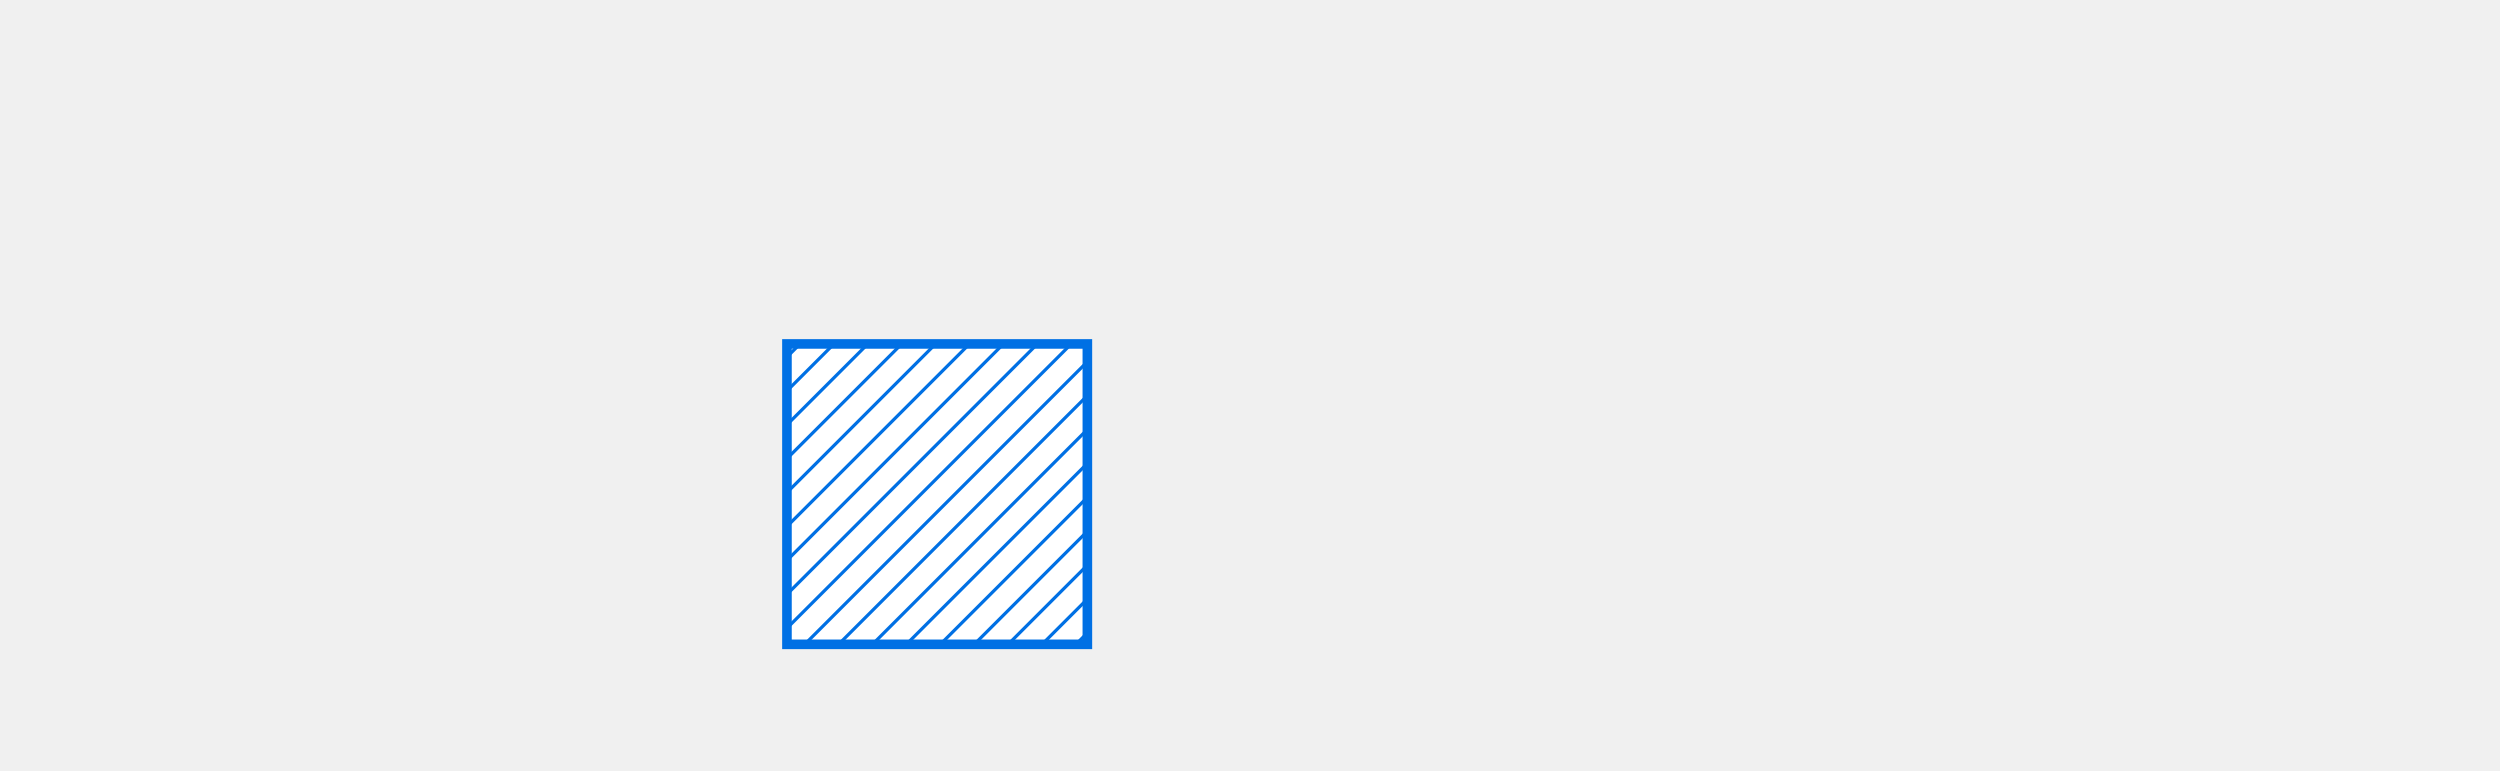
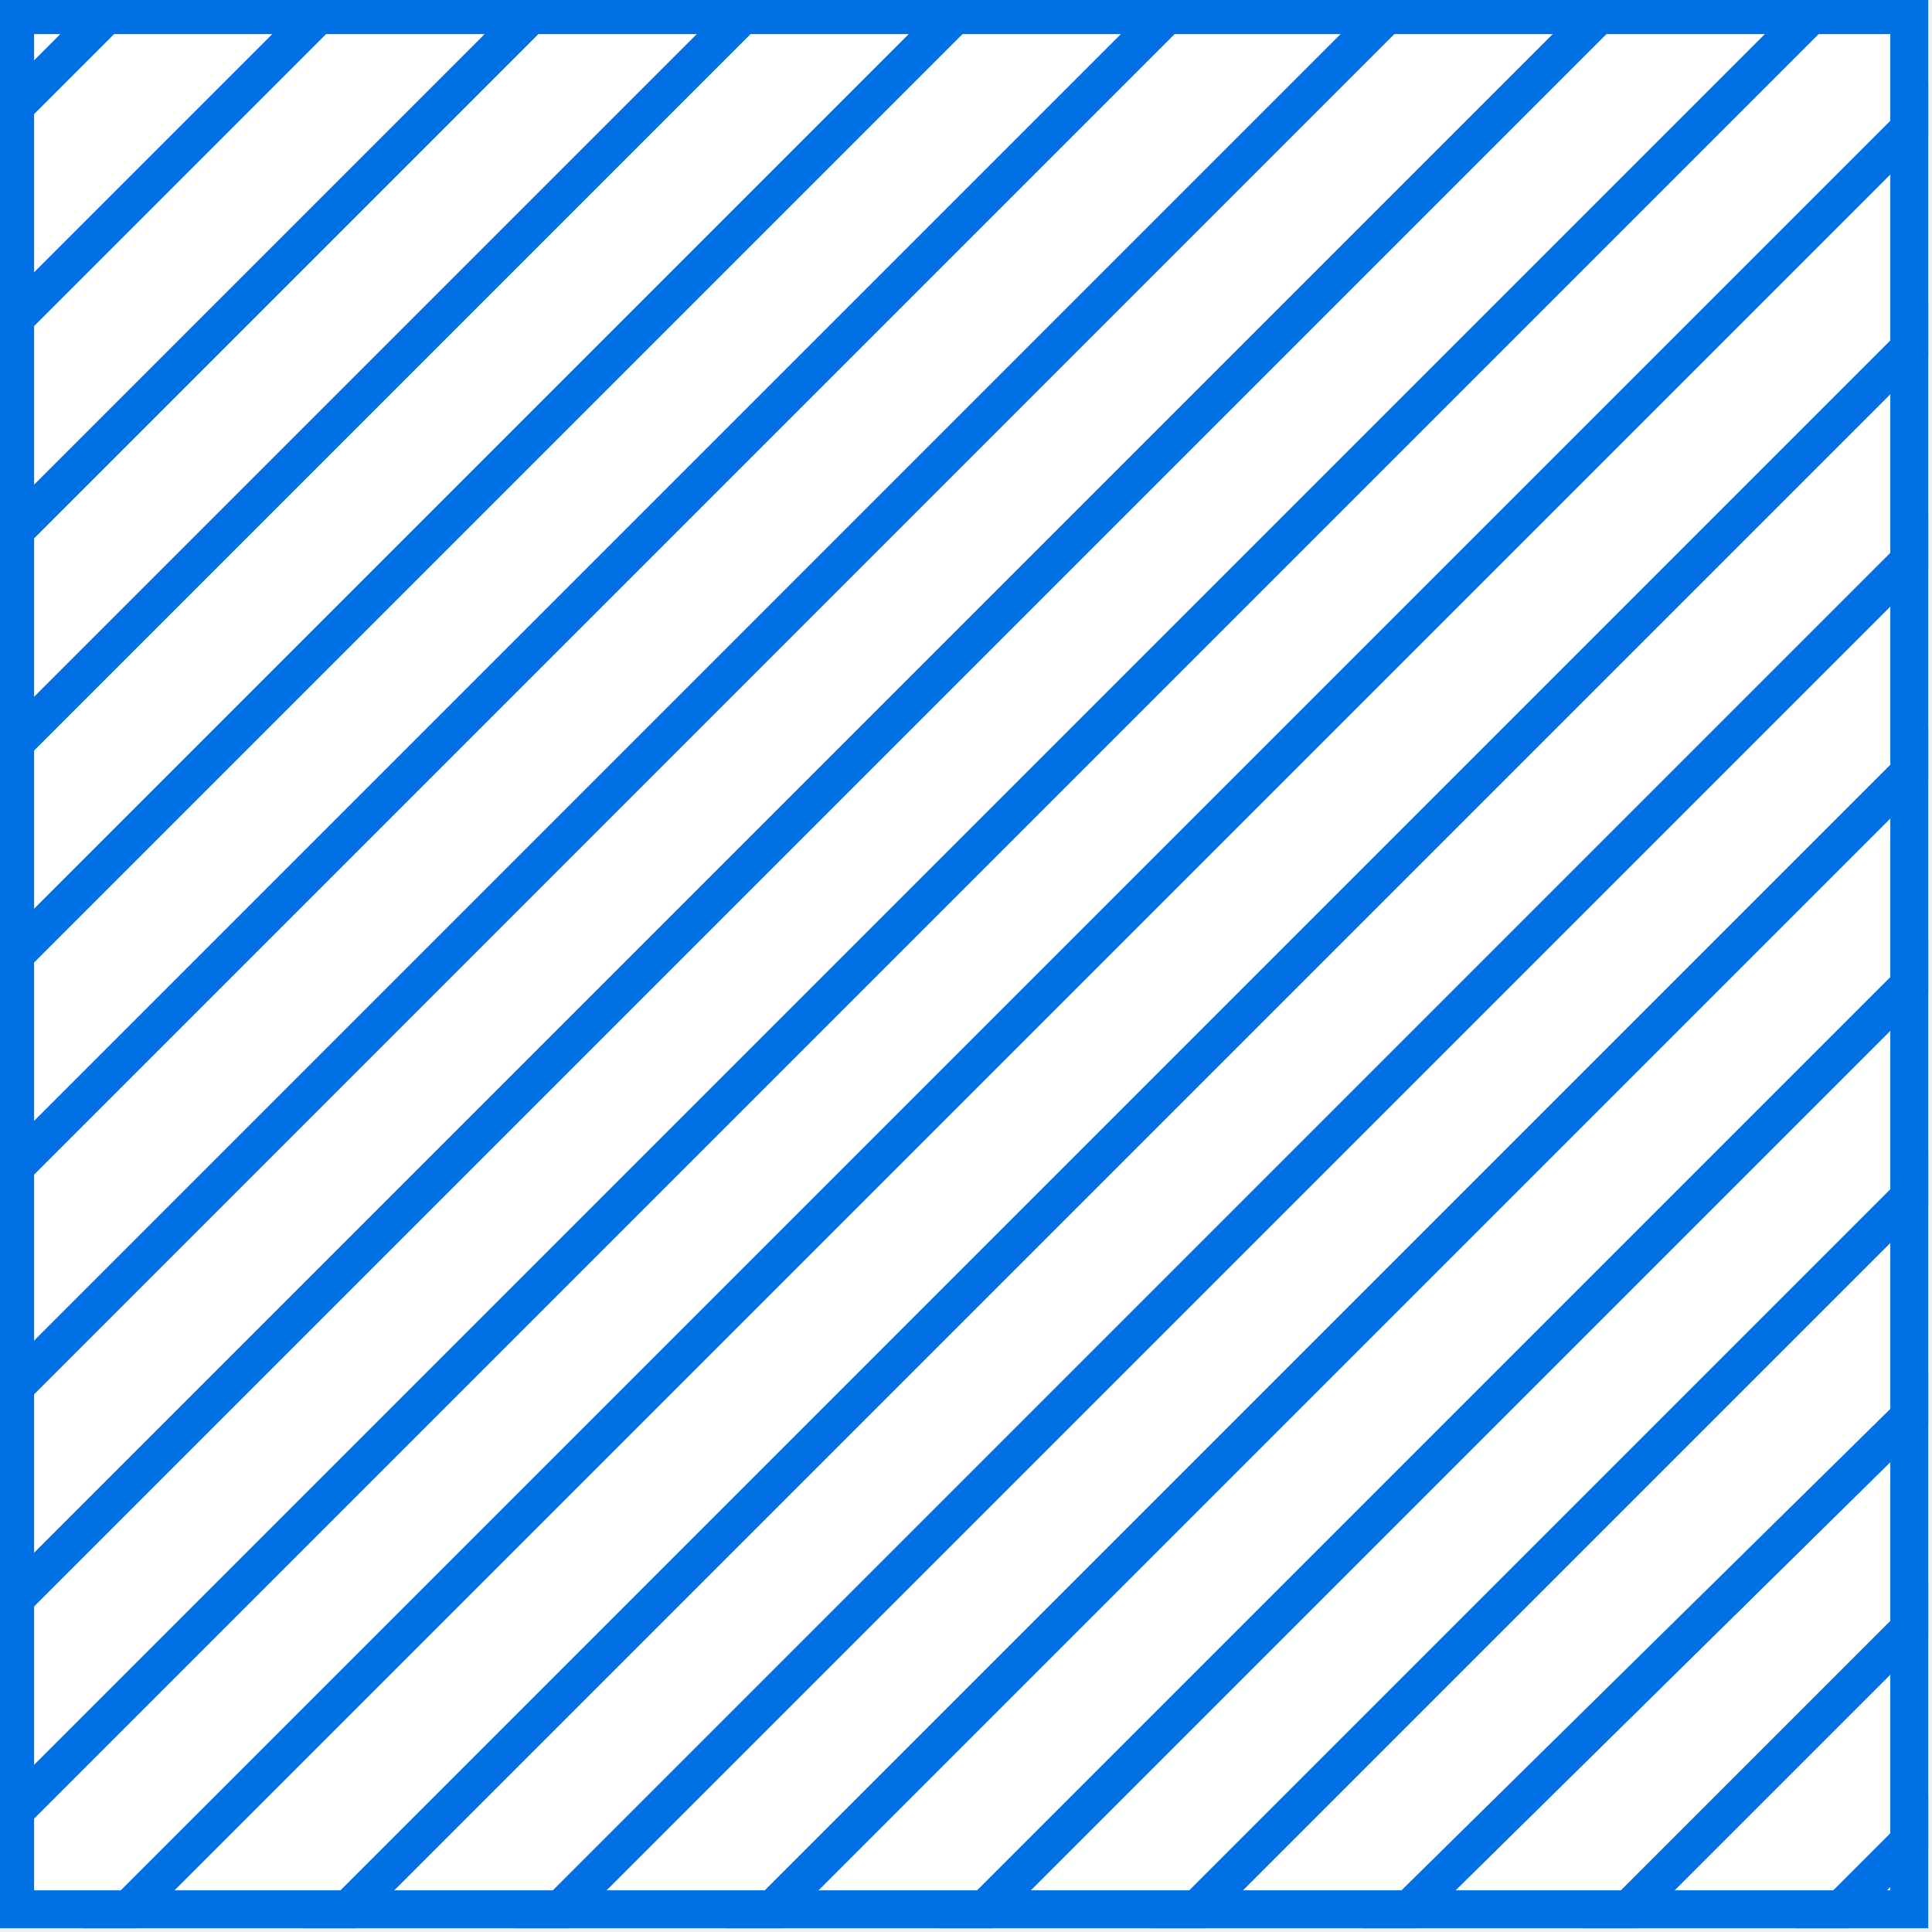
- <svg xmlns="http://www.w3.org/2000/svg" viewBox="0 0 208.05 64.16">
-   <defs>
-     <style>.cls-1,.cls-4{fill:none;}.cls-2{fill:#fff;stroke-width:0.8px;}.cls-2,.cls-4{stroke:#0070e4;stroke-linecap:round;stroke-miterlimit:10;}.cls-3{clip-path:url(#clip-path);}.cls-4{stroke-width:0.27px;}</style>
-     <clipPath id="clip-path" transform="translate(65.09 28.22)">
-       <rect class="cls-1" x="0.4" y="0.4" width="25" height="25" />
-     </clipPath>
-   </defs>
-   <g id="Capa_2" data-name="Capa 2">
-     <g id="Capa_1-2" data-name="Capa 1">
-       <rect class="cls-2" x="65.49" y="28.62" width="25" height="25" />
-       <g class="cls-3">
-         <line class="cls-4" x1="64.03" y1="0.13" x2="0.13" y2="64.03" />
-         <line class="cls-4" x1="66.85" y1="0.13" x2="2.95" y2="64.03" />
-         <line class="cls-4" x1="69.67" y1="0.13" x2="5.78" y2="64.03" />
-         <line class="cls-4" x1="72.5" y1="0.13" x2="8.6" y2="64.03" />
-         <line class="cls-4" x1="75.32" y1="0.13" x2="11.42" y2="64.03" />
-         <line class="cls-4" x1="78.14" y1="0.13" x2="14.24" y2="64.03" />
-         <line class="cls-4" x1="80.96" y1="0.13" x2="17.06" y2="64.03" />
-         <line class="cls-4" x1="83.78" y1="0.13" x2="19.88" y2="64.03" />
-         <line class="cls-4" x1="86.6" y1="0.13" x2="22.7" y2="64.03" />
-         <line class="cls-4" x1="89.42" y1="0.13" x2="25.53" y2="64.03" />
-         <line class="cls-4" x1="92.25" y1="0.13" x2="28.35" y2="64.03" />
-         <line class="cls-4" x1="95.07" y1="0.13" x2="31.17" y2="64.03" />
-         <line class="cls-4" x1="97.89" y1="0.13" x2="33.99" y2="64.03" />
-         <line class="cls-4" x1="100.71" y1="0.13" x2="36.81" y2="64.03" />
-         <line class="cls-4" x1="103.53" y1="0.13" x2="39.63" y2="64.03" />
-         <line class="cls-4" x1="106.35" y1="0.13" x2="42.45" y2="64.03" />
-         <line class="cls-4" x1="109.17" y1="0.13" x2="45.27" y2="64.03" />
-         <line class="cls-4" x1="111.99" y1="0.13" x2="48.1" y2="64.03" />
-         <line class="cls-4" x1="114.82" y1="0.13" x2="50.92" y2="64.03" />
-         <line class="cls-4" x1="117.64" y1="0.13" x2="53.74" y2="64.03" />
-         <line class="cls-4" x1="120.46" y1="0.13" x2="56.56" y2="64.03" />
-         <line class="cls-4" x1="123.28" y1="0.13" x2="59.38" y2="64.03" />
-         <line class="cls-4" x1="126.1" y1="0.13" x2="62.2" y2="64.03" />
-         <line class="cls-4" x1="128.92" y1="0.13" x2="65.02" y2="64.03" />
-         <line class="cls-4" x1="131.74" y1="0.13" x2="67.85" y2="64.03" />
-         <line class="cls-4" x1="134.57" y1="0.13" x2="70.67" y2="64.03" />
-         <line class="cls-4" x1="137.39" y1="0.13" x2="73.49" y2="64.03" />
-         <line class="cls-4" x1="140.21" y1="0.13" x2="76.31" y2="64.03" />
-         <line class="cls-4" x1="143.03" y1="0.13" x2="79.13" y2="64.03" />
-         <line class="cls-4" x1="145.85" y1="0.13" x2="81.95" y2="64.03" />
-         <line class="cls-4" x1="148.67" y1="0.13" x2="84.77" y2="64.03" />
-         <line class="cls-4" x1="151.49" y1="0.13" x2="87.6" y2="64.03" />
-         <line class="cls-4" x1="154.32" y1="0.13" x2="90.42" y2="64.03" />
-         <line class="cls-4" x1="157.14" y1="0.13" x2="93.24" y2="64.03" />
-         <line class="cls-4" x1="159.96" y1="0.13" x2="96.06" y2="64.03" />
-         <line class="cls-4" x1="162.78" y1="0.13" x2="98.88" y2="64.03" />
-         <line class="cls-4" x1="165.6" y1="0.13" x2="101.7" y2="64.03" />
-         <line class="cls-4" x1="168.42" y1="0.13" x2="104.52" y2="64.03" />
-         <line class="cls-4" x1="171.24" y1="0.13" x2="107.35" y2="64.03" />
-         <line class="cls-4" x1="174.07" y1="0.13" x2="110.17" y2="64.03" />
-         <line class="cls-4" x1="176.89" y1="0.13" x2="112.99" y2="64.03" />
-         <line class="cls-4" x1="179.71" y1="0.13" x2="115.81" y2="64.03" />
-         <line class="cls-4" x1="182.53" y1="0.13" x2="118.63" y2="64.03" />
-         <line class="cls-4" x1="185.35" y1="0.13" x2="121.45" y2="64.03" />
-         <line class="cls-4" x1="188.17" y1="0.13" x2="124.27" y2="64.03" />
-         <line class="cls-4" x1="190.99" y1="0.13" x2="127.09" y2="64.03" />
-         <line class="cls-4" x1="193.81" y1="0.13" x2="129.92" y2="64.03" />
-         <line class="cls-4" x1="196.64" y1="0.13" x2="132.74" y2="64.03" />
-         <line class="cls-4" x1="199.46" y1="0.13" x2="135.56" y2="64.03" />
-         <line class="cls-4" x1="202.28" y1="0.13" x2="138.38" y2="64.03" />
-         <line class="cls-4" x1="205.1" y1="0.13" x2="141.2" y2="64.03" />
-         <line class="cls-4" x1="207.92" y1="0.13" x2="144.02" y2="64.03" />
-       </g>
+ <svg xmlns="http://www.w3.org/2000/svg" version="1.1" id="Capa_1" x="0px" y="0px" viewBox="0 0 25.5 25.5" style="enable-background:new 0 0 25.5 25.5;" xml:space="preserve">
+   <style type="text/css">
+ 	.st0{fill:#FFFFFF;stroke:#0070E4;stroke-width:0.5;stroke-miterlimit:10;}
+ </style>
+   <g id="Capa_2_1_">
+     <g id="Capa_1-2">
+       <polygon class="st0" points="9.8,0.2 0.2,9.8 0.2,12.6 12.6,0.2   " />
+       <polygon class="st0" points="12.6,0.2 0.2,12.6 0.2,15.4 15.4,0.2   " />
+       <polygon class="st0" points="15.4,0.2 0.2,15.4 0.2,18.3 18.3,0.2   " />
+       <polygon class="st0" points="18.3,0.2 0.2,18.3 0.2,21.1 21.1,0.2   " />
+       <polygon class="st0" points="7,0.2 0.2,7 0.2,9.8 9.8,0.2   " />
+       <polygon class="st0" points="21.1,0.2 0.2,21.1 0.2,23.9 23.9,0.2   " />
+       <polygon class="st0" points="1.4,0.2 0.2,1.4 0.2,4.2 4.2,0.2   " />
+       <polygon class="st0" points="0.2,0.2 0.2,1.4 1.4,0.2   " />
+       <polygon class="st0" points="4.2,0.2 0.2,4.2 0.2,7 7,0.2   " />
+       <polygon class="st0" points="25.2,7.4 7.4,25.2 10.2,25.2 25.2,10.2   " />
+       <polygon class="st0" points="25.2,25.2 25.2,24.3 24.3,25.2   " />
+       <polygon class="st0" points="25.2,0.2 23.9,0.2 0.2,23.9 0.2,25.2 1.7,25.2 25.2,1.7   " />
+       <polygon class="st0" points="25.2,18.7 18.6,25.2 21.5,25.2 25.2,21.5   " />
+       <polygon class="st0" points="25.2,24.3 25.2,21.5 21.5,25.2 24.3,25.2   " />
+       <polygon class="st0" points="25.2,15.8 15.8,25.2 18.6,25.2 25.2,18.7   " />
+       <polygon class="st0" points="25.2,1.7 1.7,25.2 4.6,25.2 25.2,4.6   " />
+       <polygon class="st0" points="25.2,4.6 4.6,25.2 7.4,25.2 25.2,7.4   " />
+       <polygon class="st0" points="25.2,13 13,25.2 15.8,25.2 25.2,15.8   " />
+       <polygon class="st0" points="25.2,10.2 10.2,25.2 13,25.2 25.2,13   " />
    </g>
  </g>
</svg>
